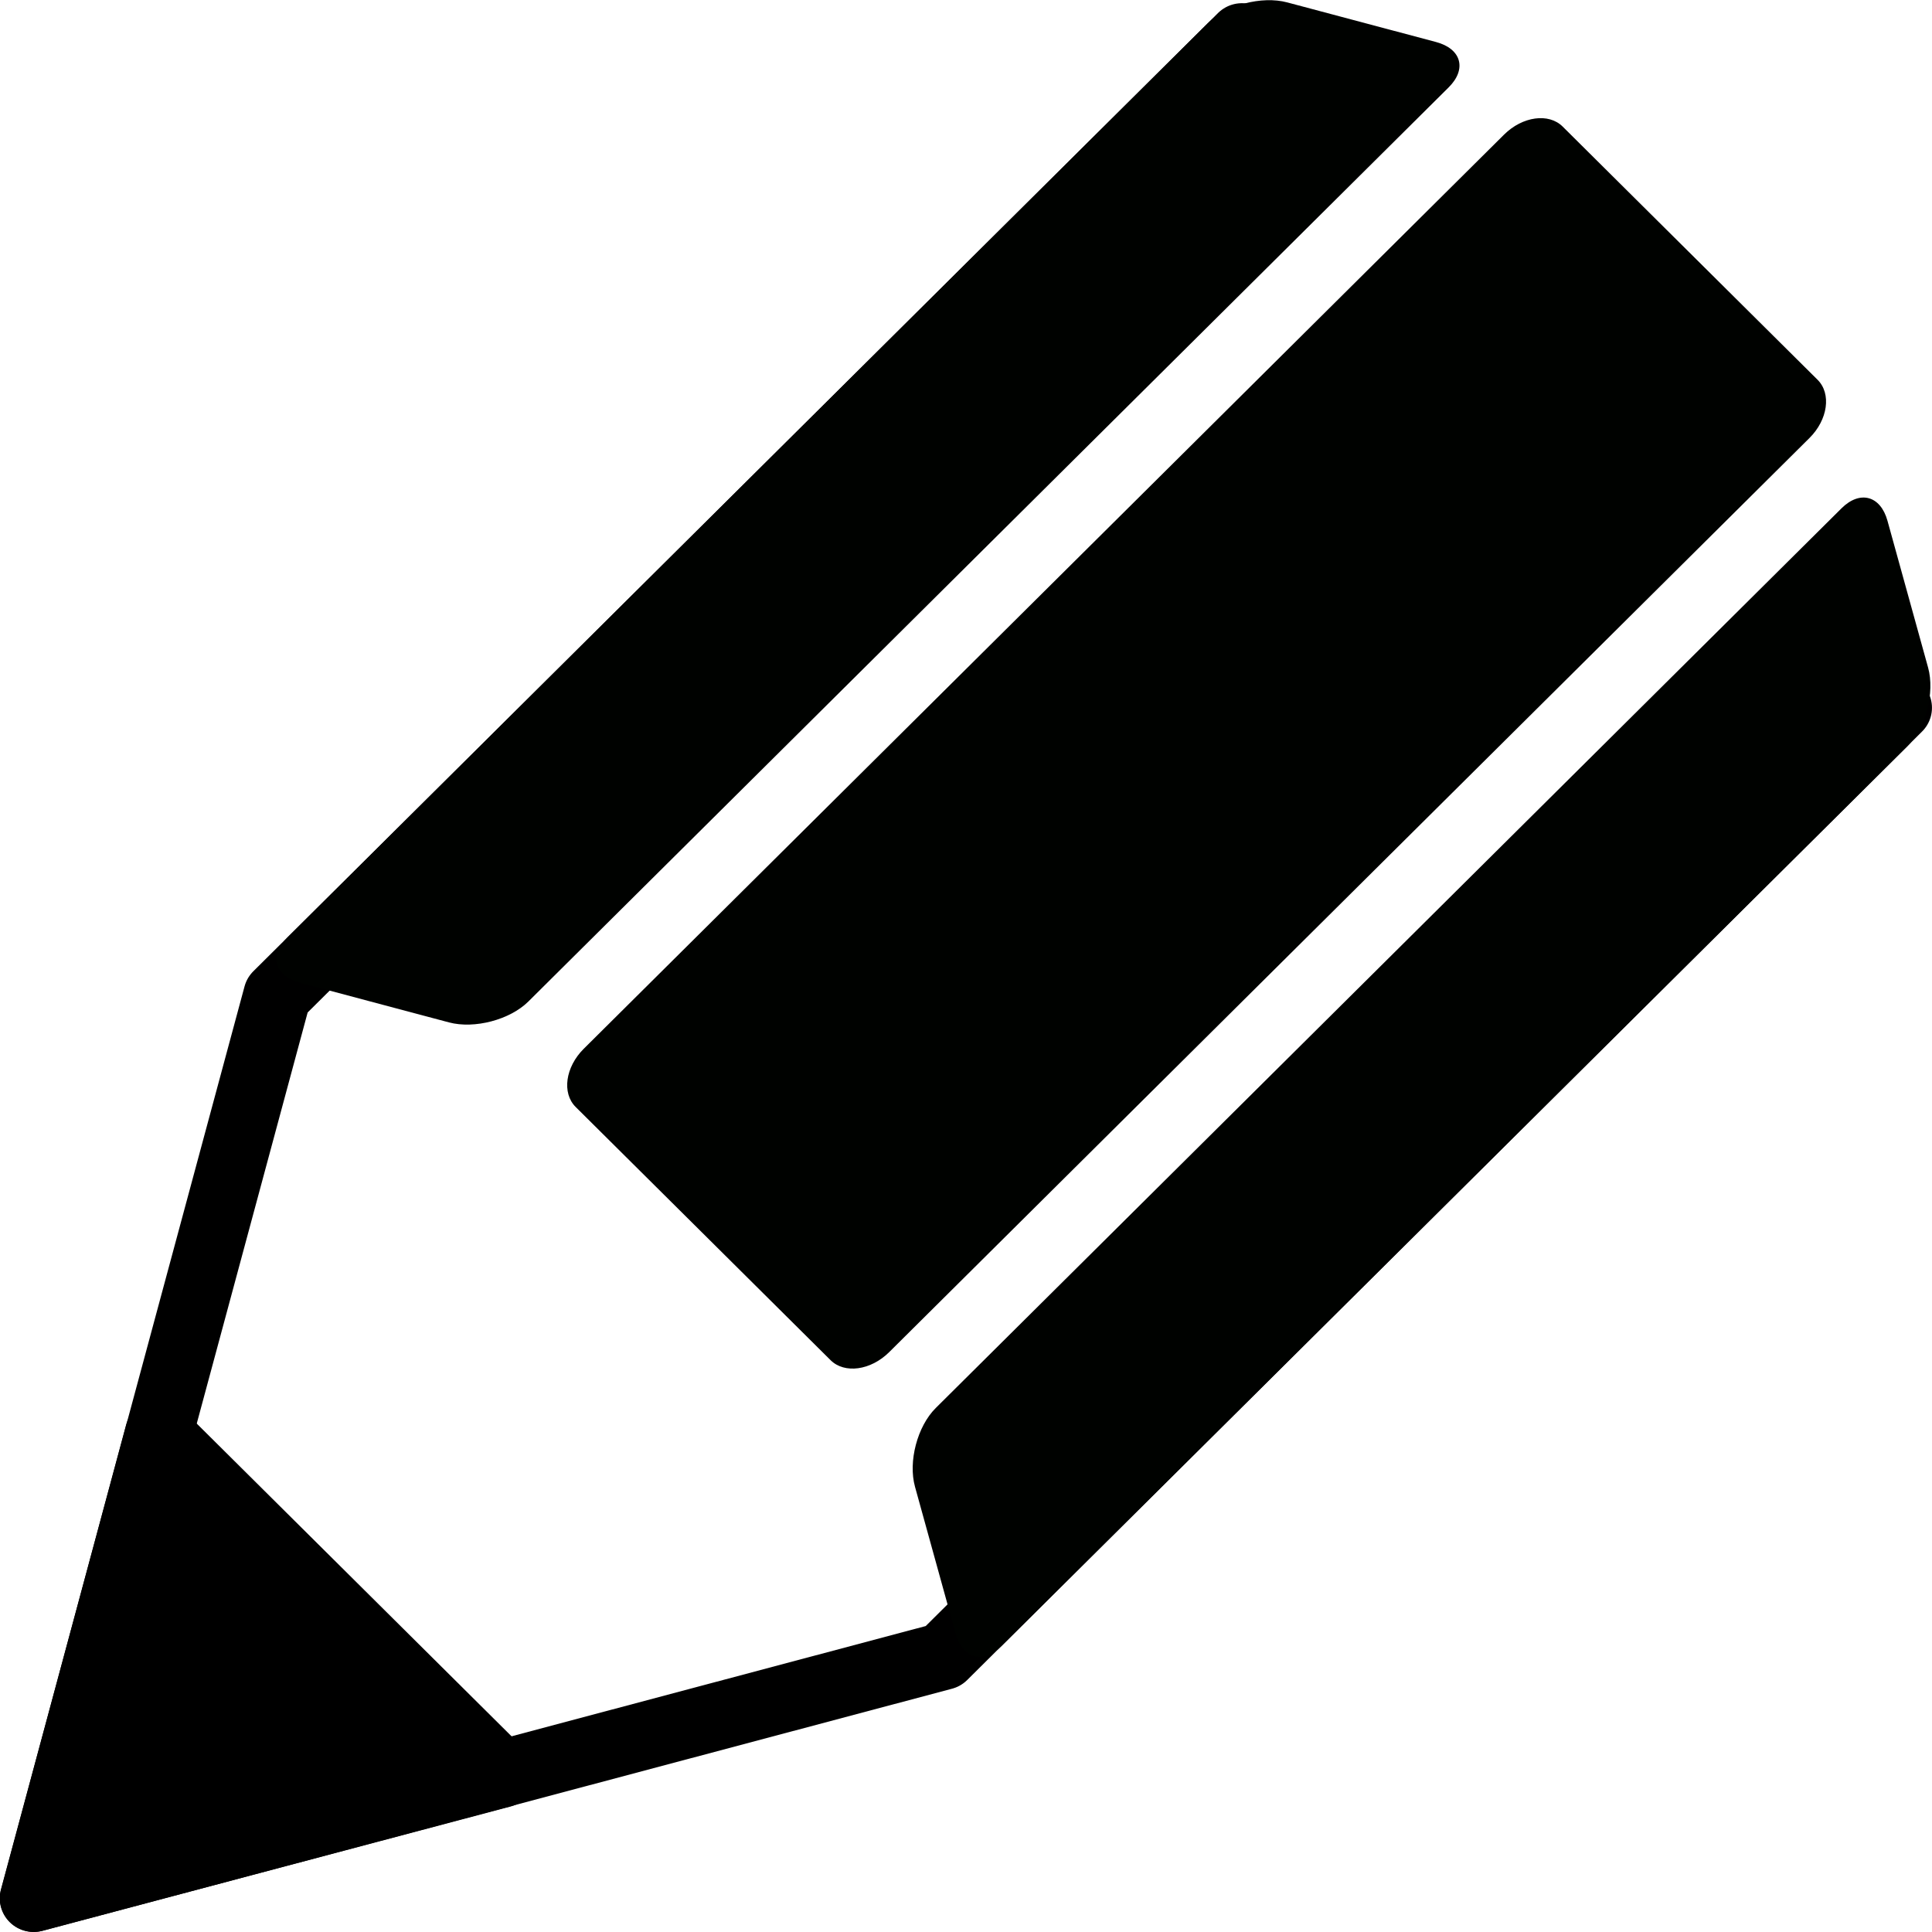
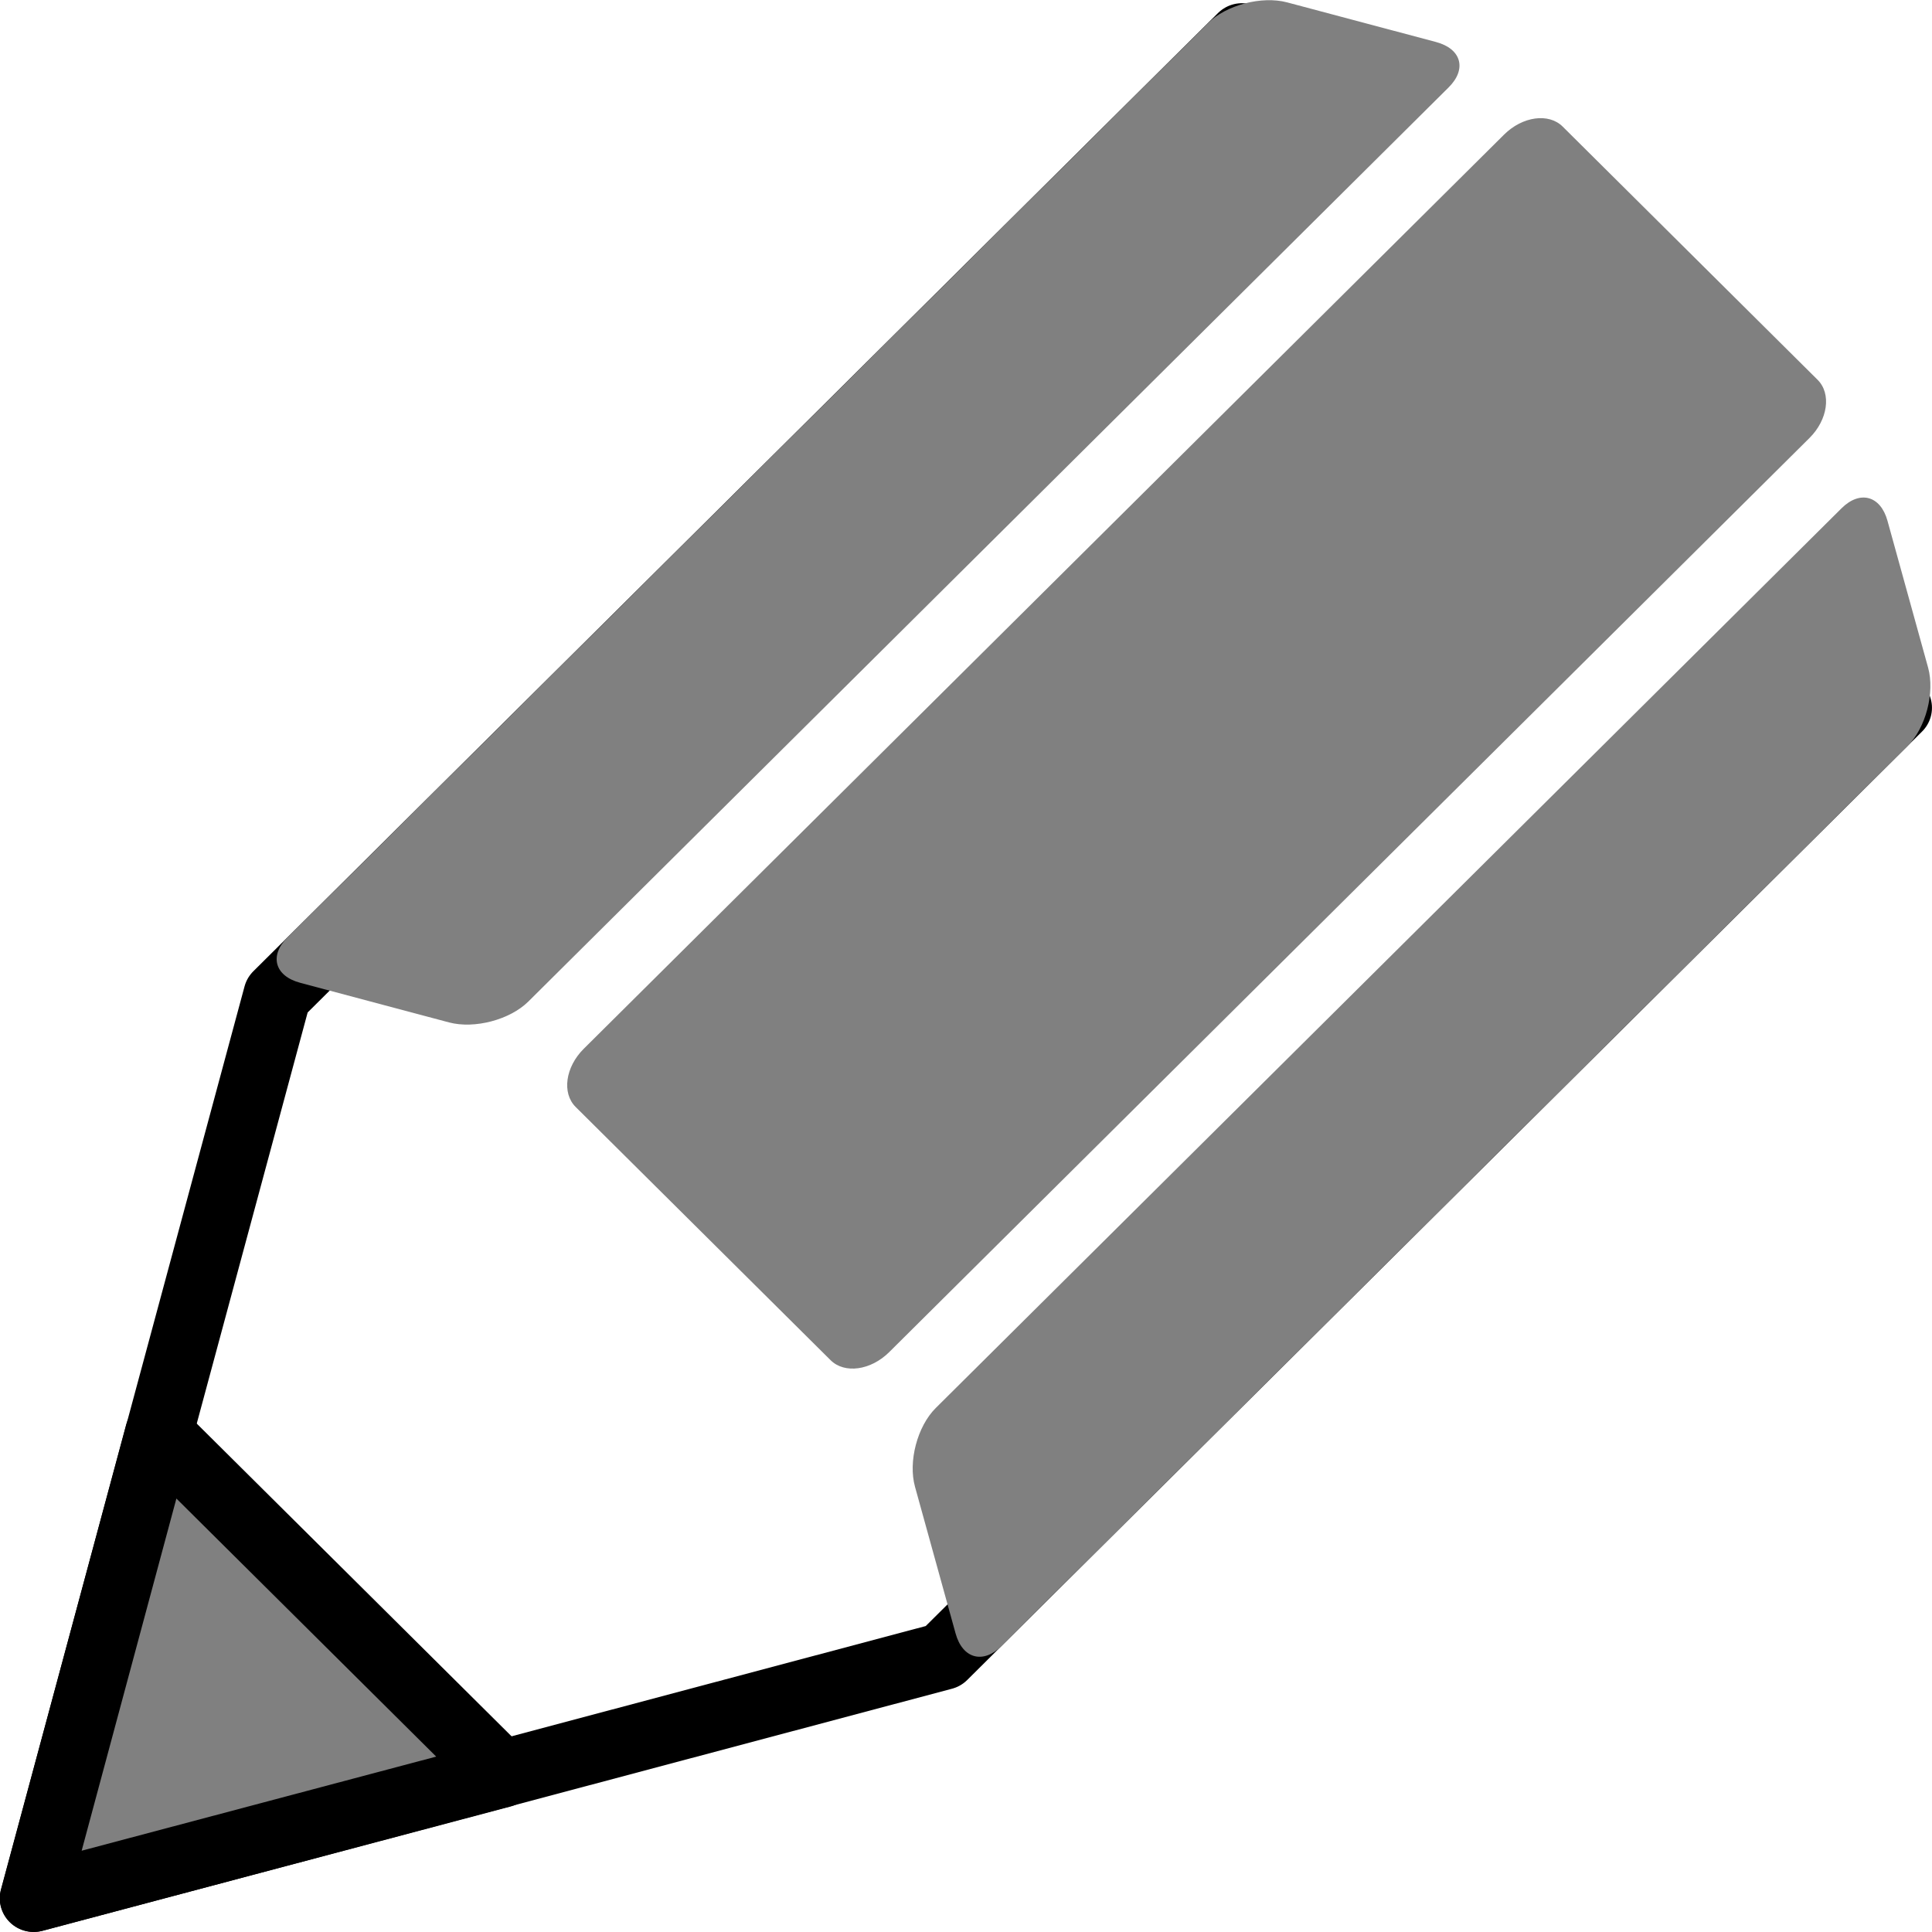
<svg xmlns="http://www.w3.org/2000/svg" id="svg6254" viewBox="0 0 128 128" version="1.1">
  <g id="layer1" transform="translate(-222.76 -630.44)">
    <g id="g7066" transform="matrix(1.7183 0 0 1.7068 -160 -536.05)">
      <path id="path5336-6" style="stroke-linejoin:round;stroke:#000000;stroke-linecap:round;stroke-width:2.612;fill:none" d="m295.94 710.91l-36.816 36.816-35.073 9.398 9.395-35.062 37.195-37.195" />
-       <rect id="rect5338-48" style="fill:#000200" transform="matrix(-.26499 -.96425 .70711 -.70711 0 0)" rx="1.836" ry="1.819" height="53.027" width="9.58" y="60.3" x="-820.59" />
-       <rect id="rect5338-4-2" ry="1.819" style="fill:#000200" rx="1.377" transform="rotate(225)" height="53.819" width="16.654" y="-340.44" x="-702.13" />
-       <rect id="rect5338-1-1" style="fill:#000200" transform="matrix(.96593 .25882 .70711 -.70711 0 0)" rx="1.836" ry="1.819" height="53.819" width="9.615" y="-734.79" x="778.66" />
-       <path id="path5336-1-6" style="stroke-linejoin:round;stroke:#000000;stroke-linecap:round;stroke-width:2.612;fill:#000000" d="m224.06 757.12 18.038-4.82-13.219-13.219-4.82 18.038z" />
+       <rect id="rect5338-48" style="fill:gray" transform="matrix(-.26499 -.96425 .70711 -.70711 0 0)" rx="1.836" ry="1.819" height="53.027" width="9.58" y="60.3" x="-820.59" />
+       <rect id="rect5338-4-2" ry="1.819" style="fill:gray" rx="1.377" transform="rotate(225)" height="53.819" width="16.654" y="-340.44" x="-702.13" />
+       <rect id="rect5338-1-1" style="fill:gray" transform="matrix(.96593 .25882 .70711 -.70711 0 0)" rx="1.836" ry="1.819" height="53.819" width="9.615" y="-734.79" x="778.66" />
+       <path id="path5336-1-6" style="stroke-linejoin:round;stroke:#000000;stroke-linecap:round;stroke-width:2.612;fill:gray" d="m224.06 757.12 18.038-4.82-13.219-13.219-4.82 18.038z" />
    </g>
  </g>
</svg>
